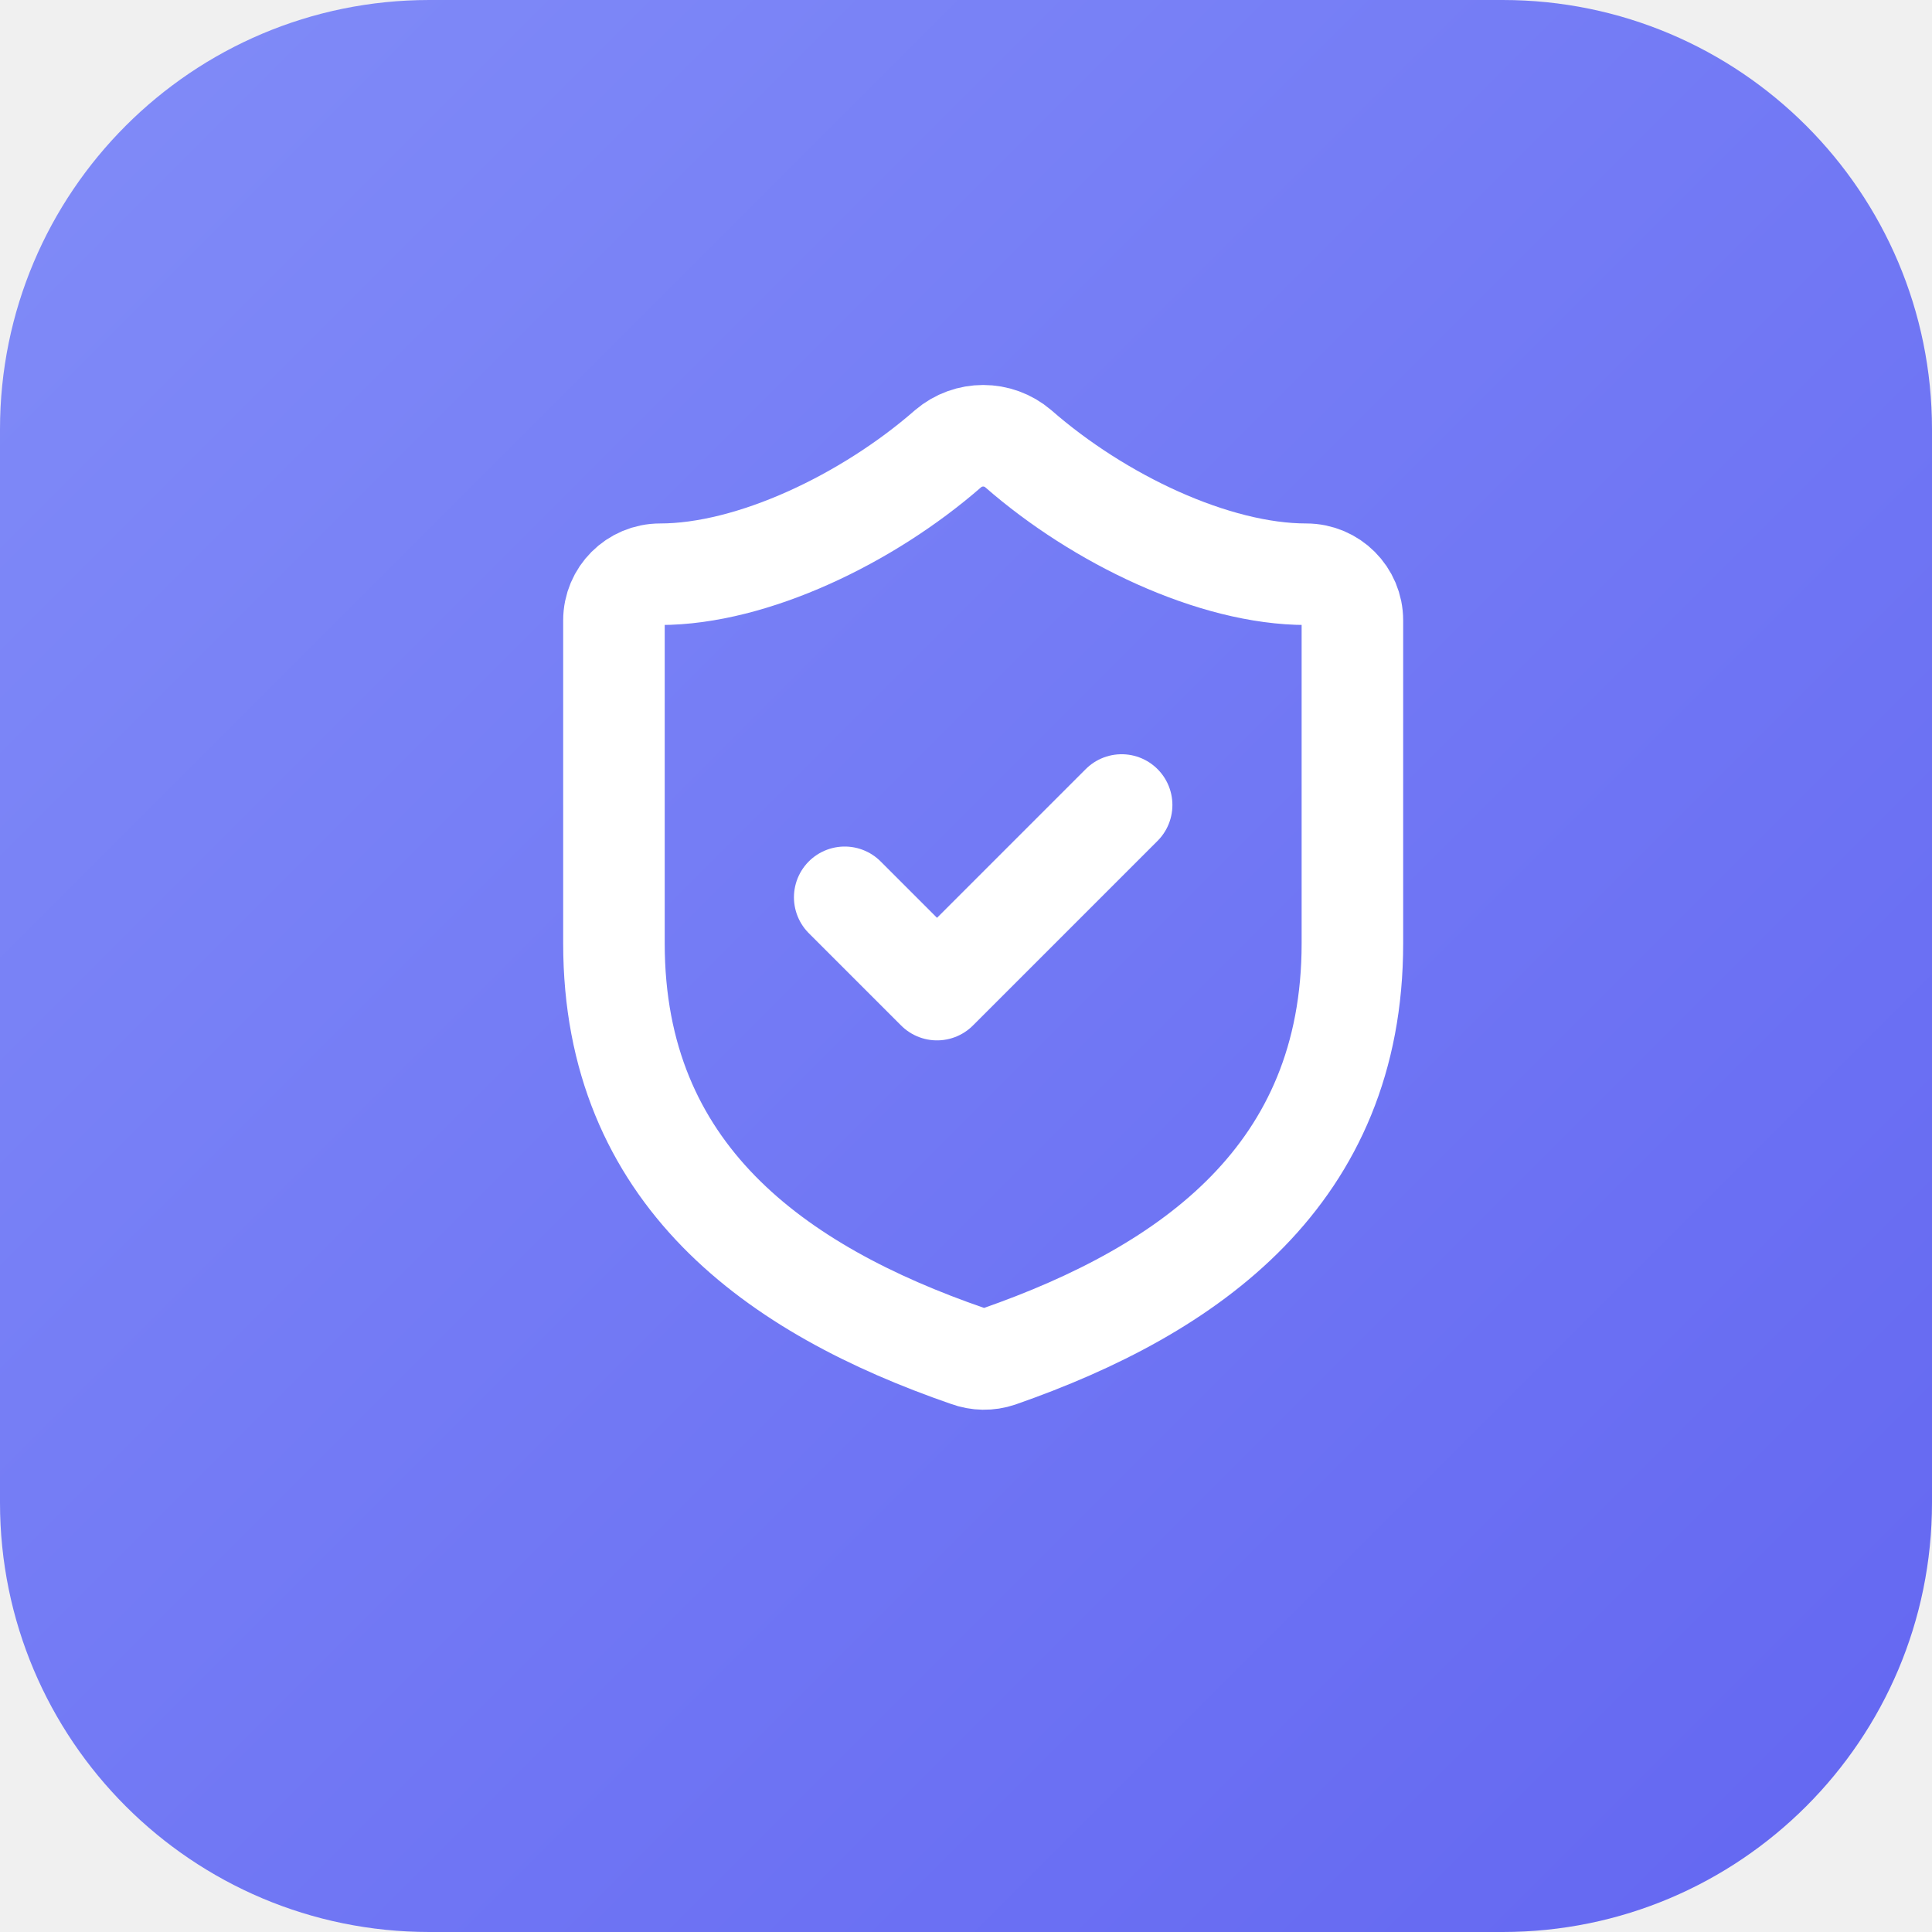
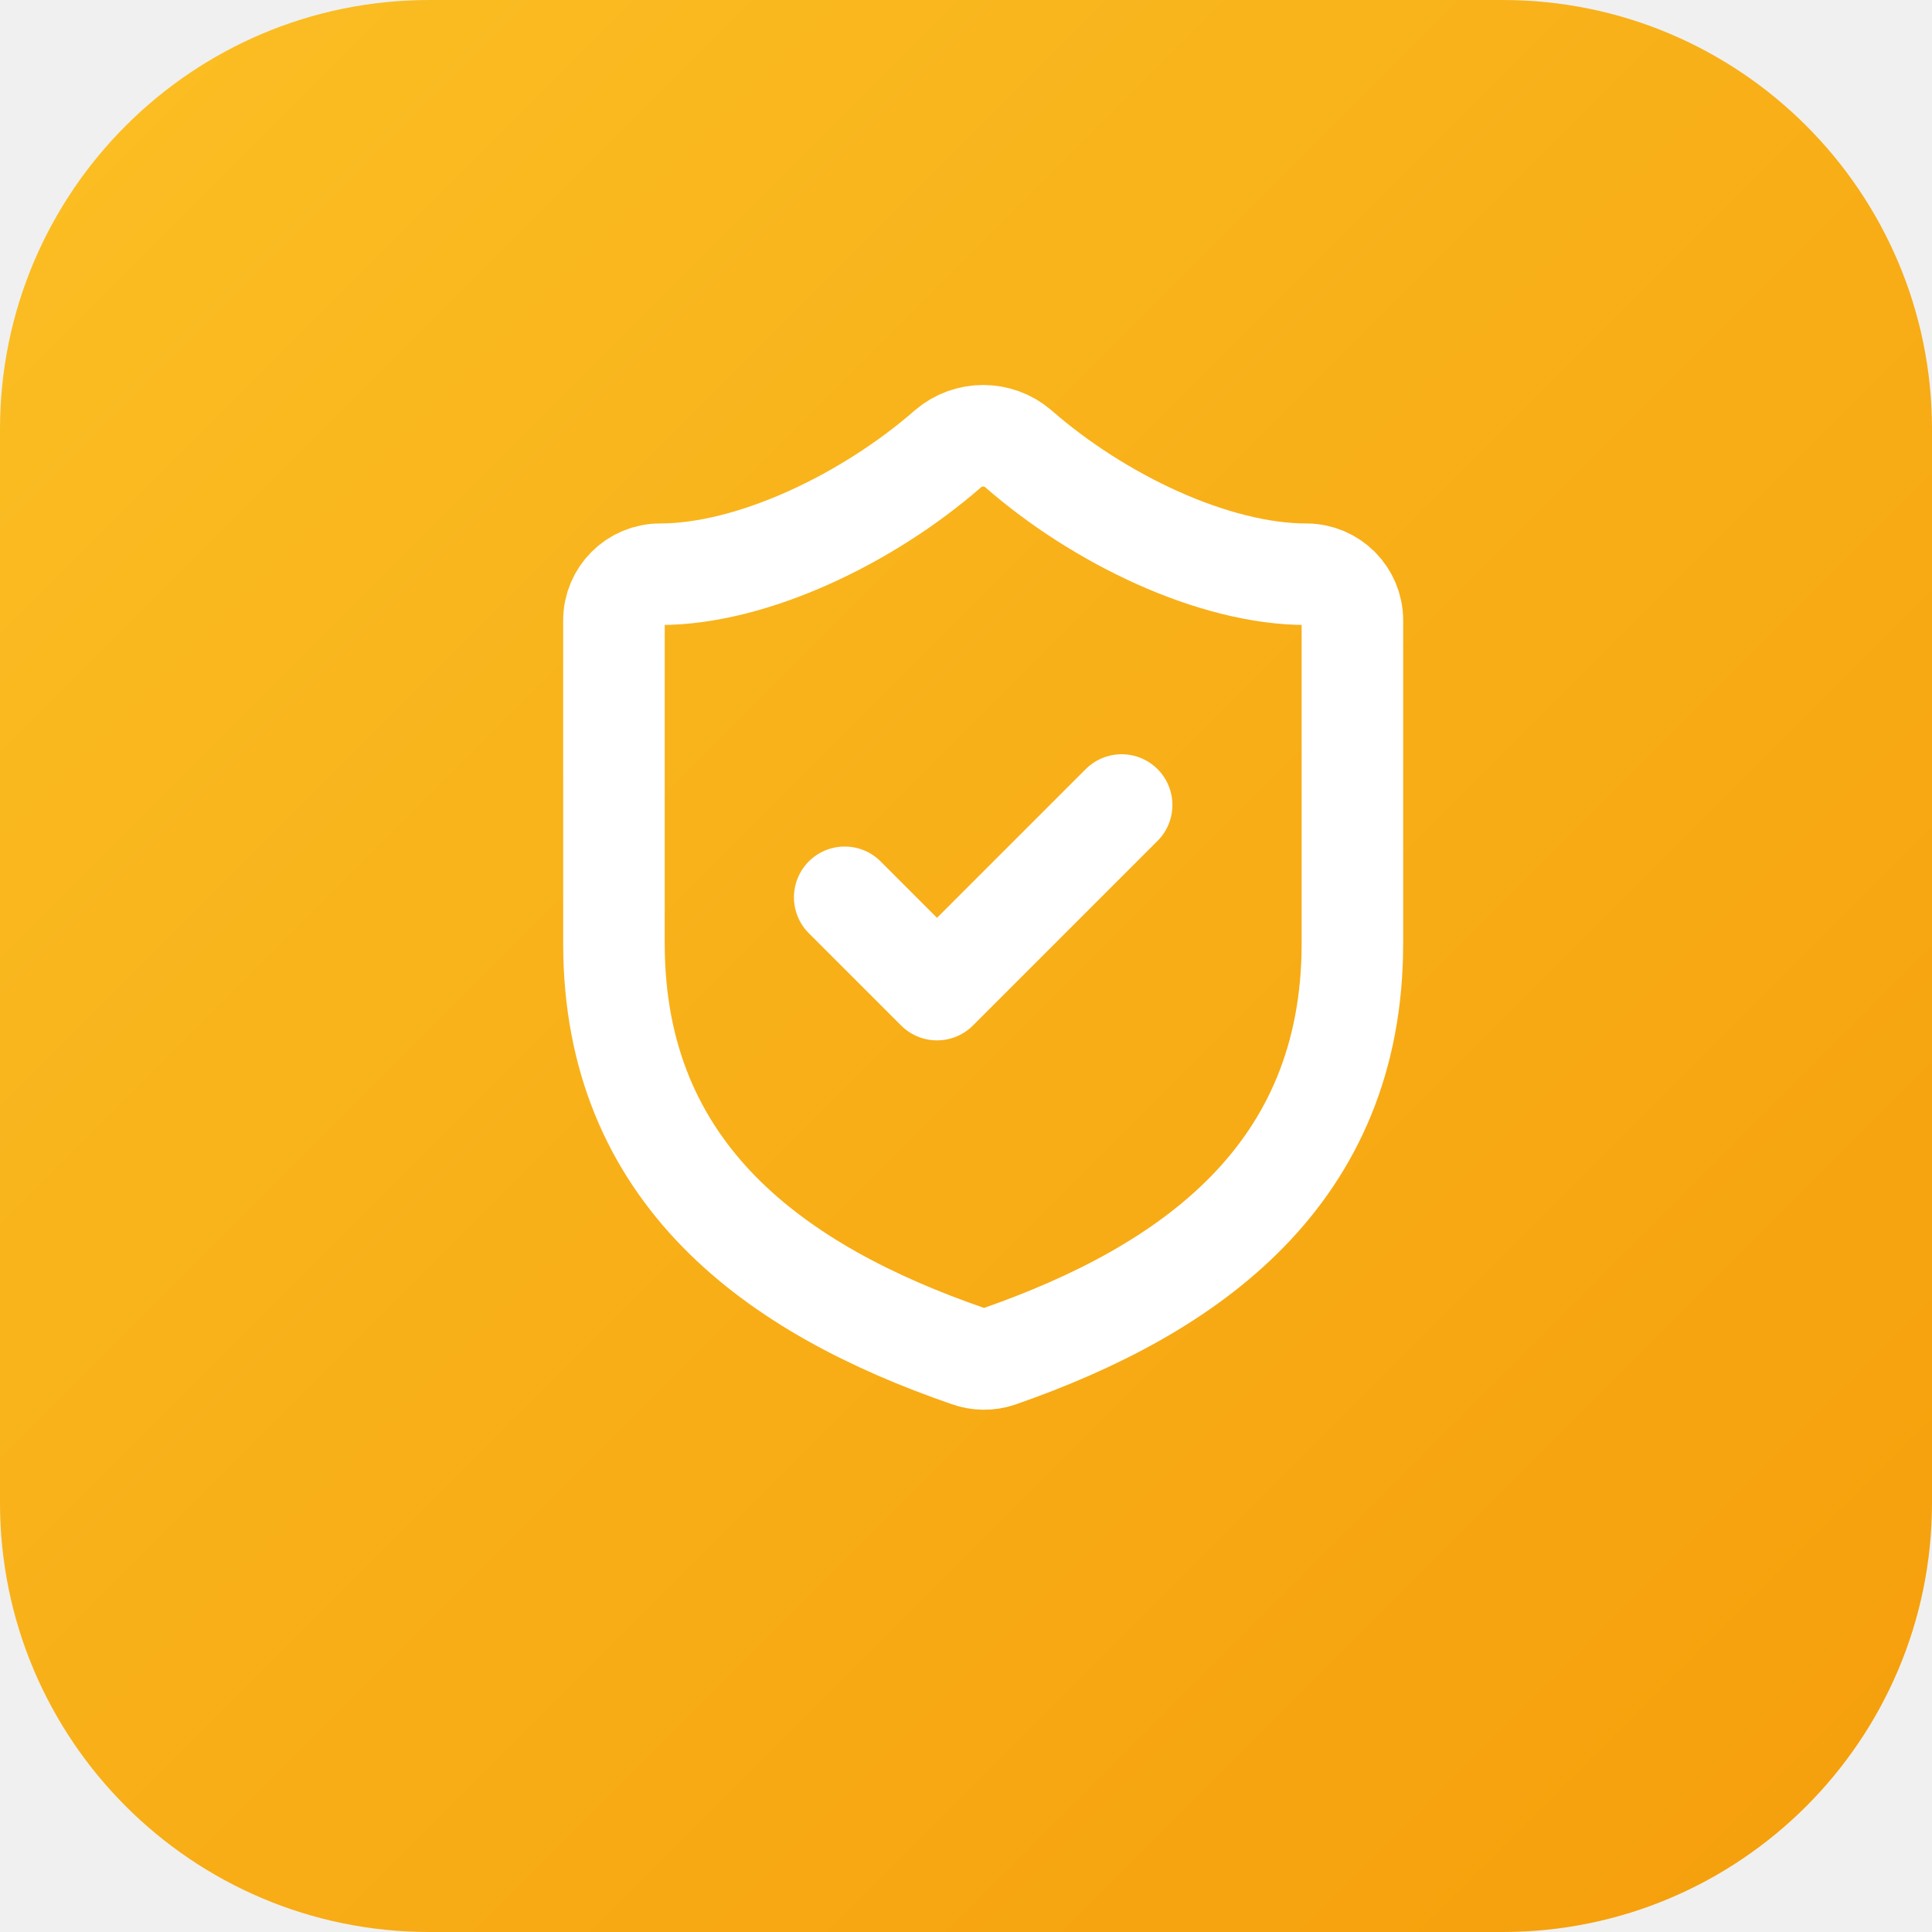
<svg xmlns="http://www.w3.org/2000/svg" viewBox="0 0 180 180" width="180" height="180">
  <defs>
    <linearGradient id="grad" x1="0%" y1="0%" x2="100%" y2="100%">
-       <stop offset="0%" stop-color="#818cf8" />
-       <stop offset="100%" stop-color="#6366f1" />
+       <stop offset="0%" stop-color="#fbbf24" />
+       <stop offset="100%" stop-color="#f59e0b" />
    </linearGradient>
  </defs>
  <rect x="0" y="0" width="180" height="180" rx="40" fill="url(#grad)" />
  <g transform="translate(40, 32) scale(4.3)" fill="none" stroke="#ffffff" stroke-width="2.2" stroke-linecap="round" stroke-linejoin="round">
    <path d="M20 13c0 5-3.5 7.5-7.66 8.95a1 1 0 0 1-.67-.01C7.5 20.5 4 18 4 13V6a1 1 0 0 1 1-1c2 0 4.5-1.2 6.24-2.72a1.17 1.17 0 0 1 1.52 0C14.51 3.81 17 5 19 5a1 1 0 0 1 1 1z" />
    <path d="m9 12 2 2 4-4" />
  </g>
</svg>
